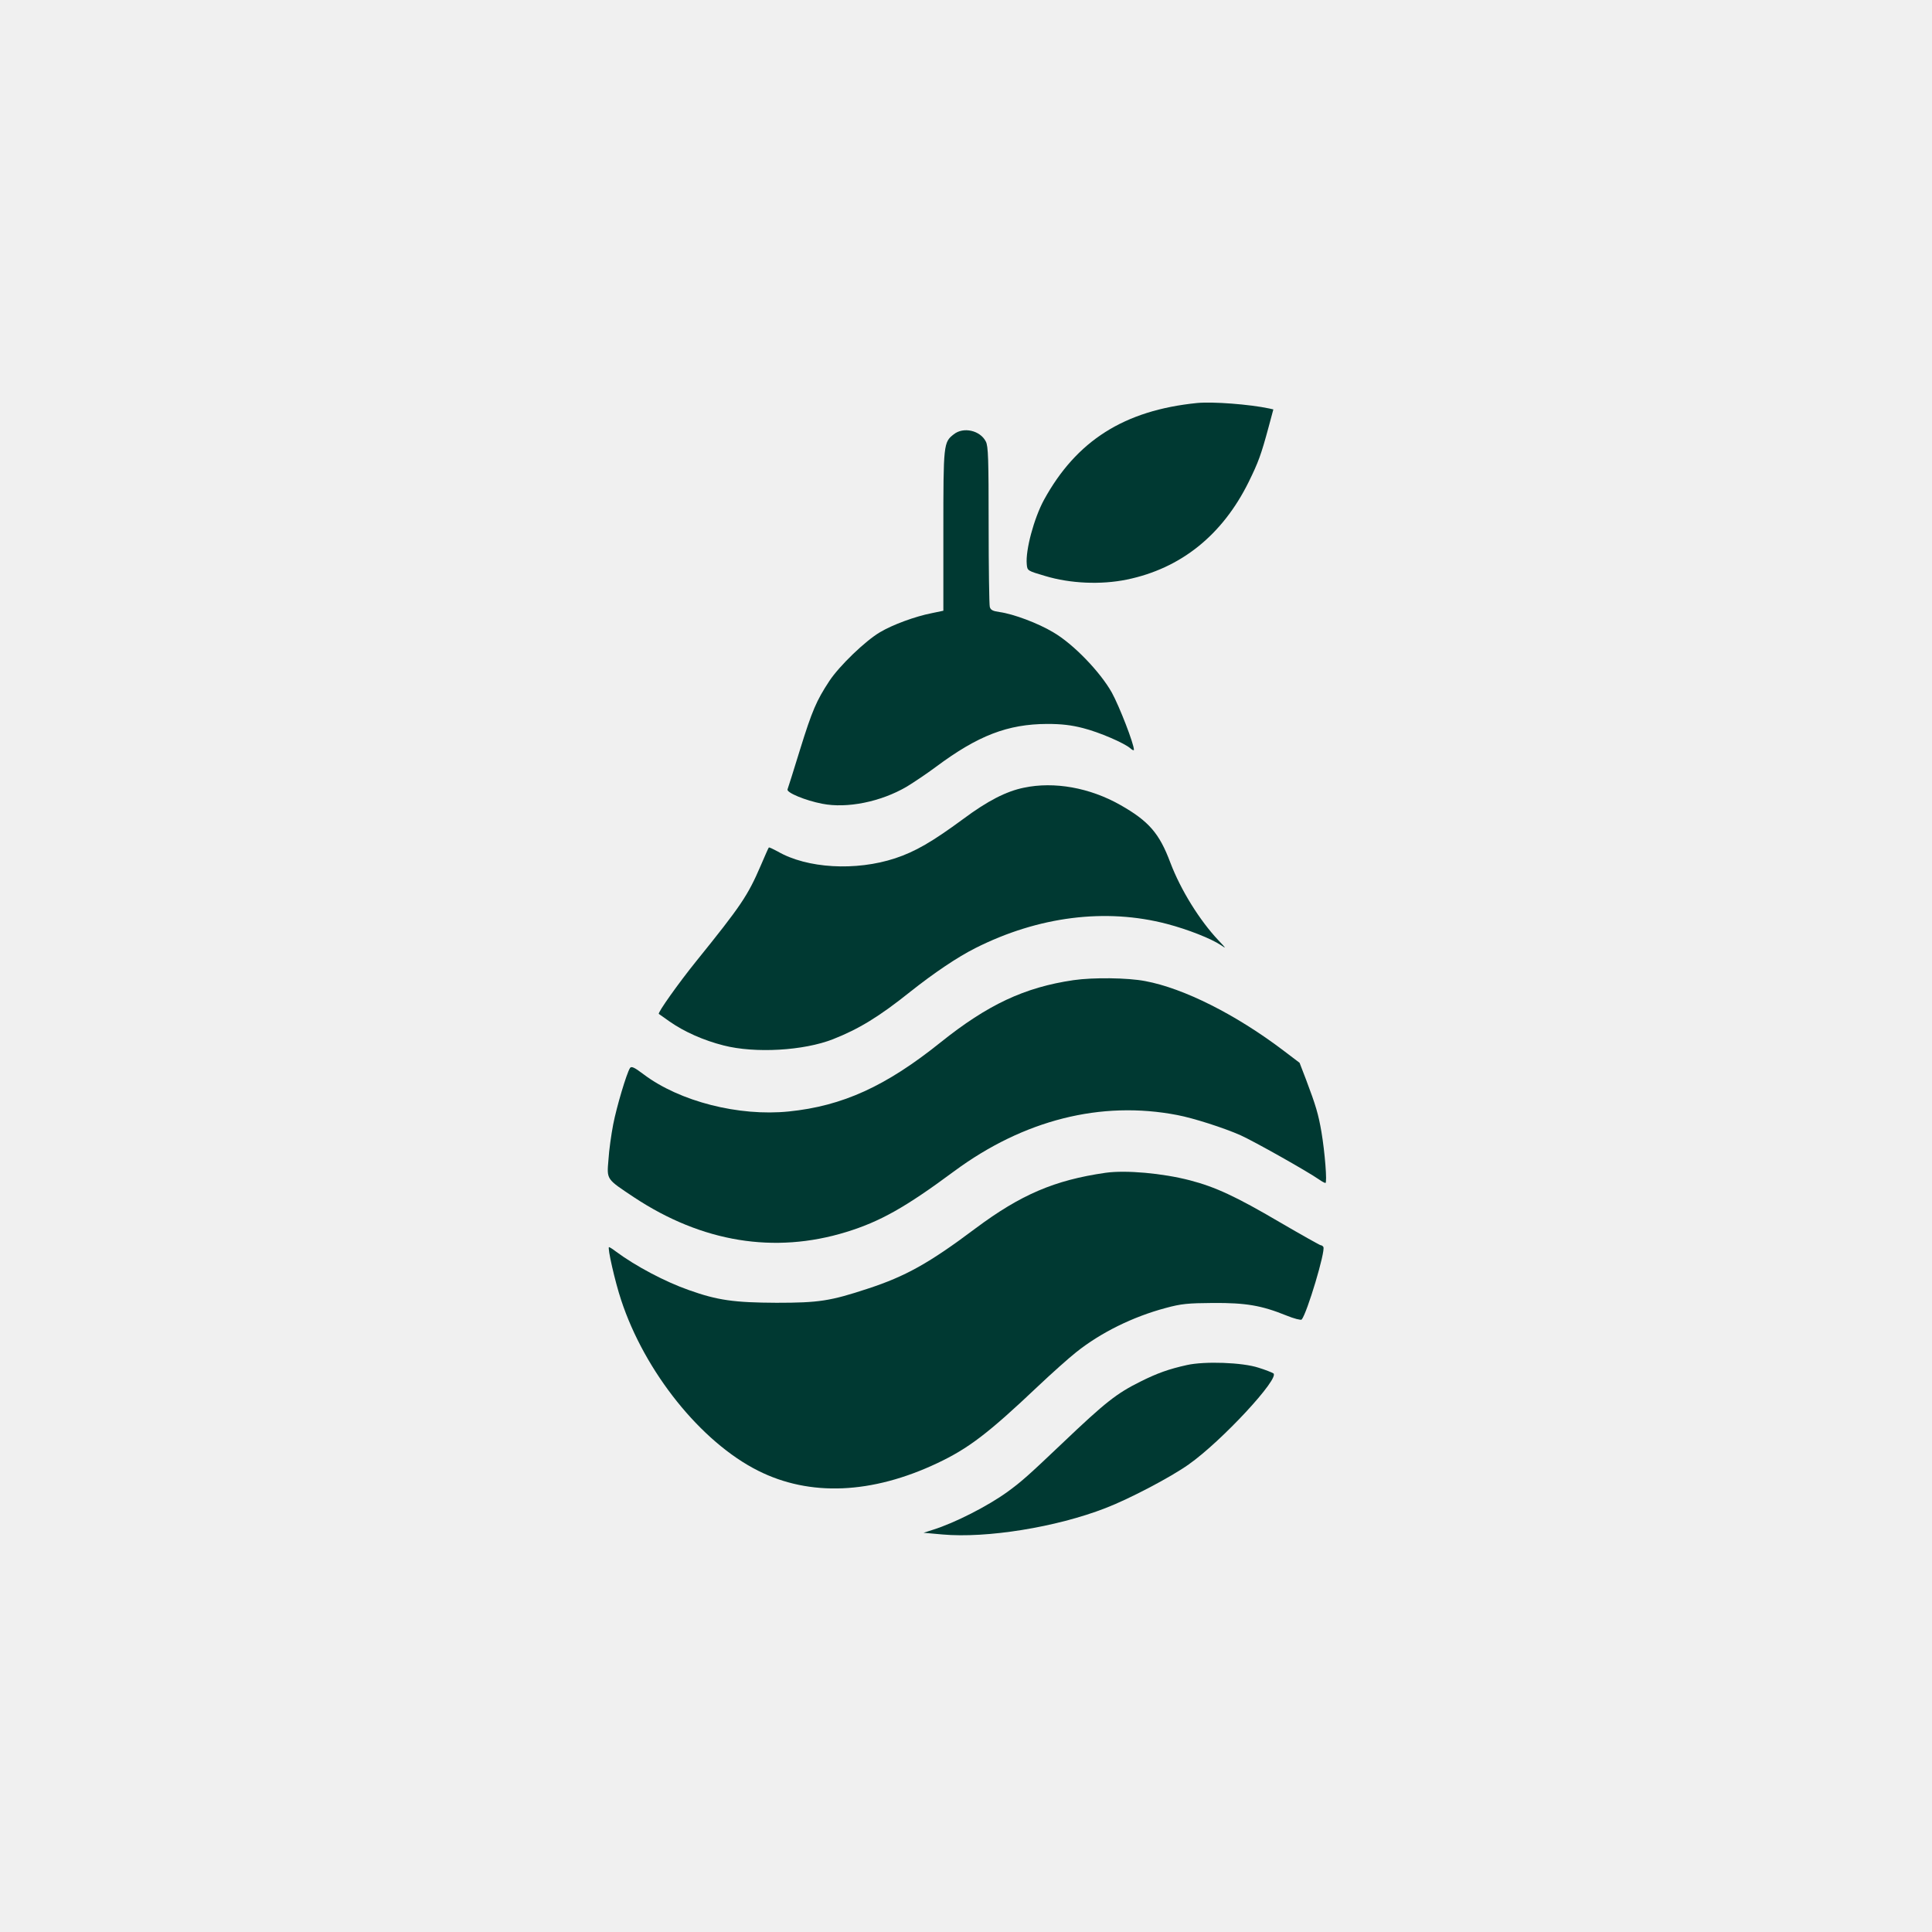
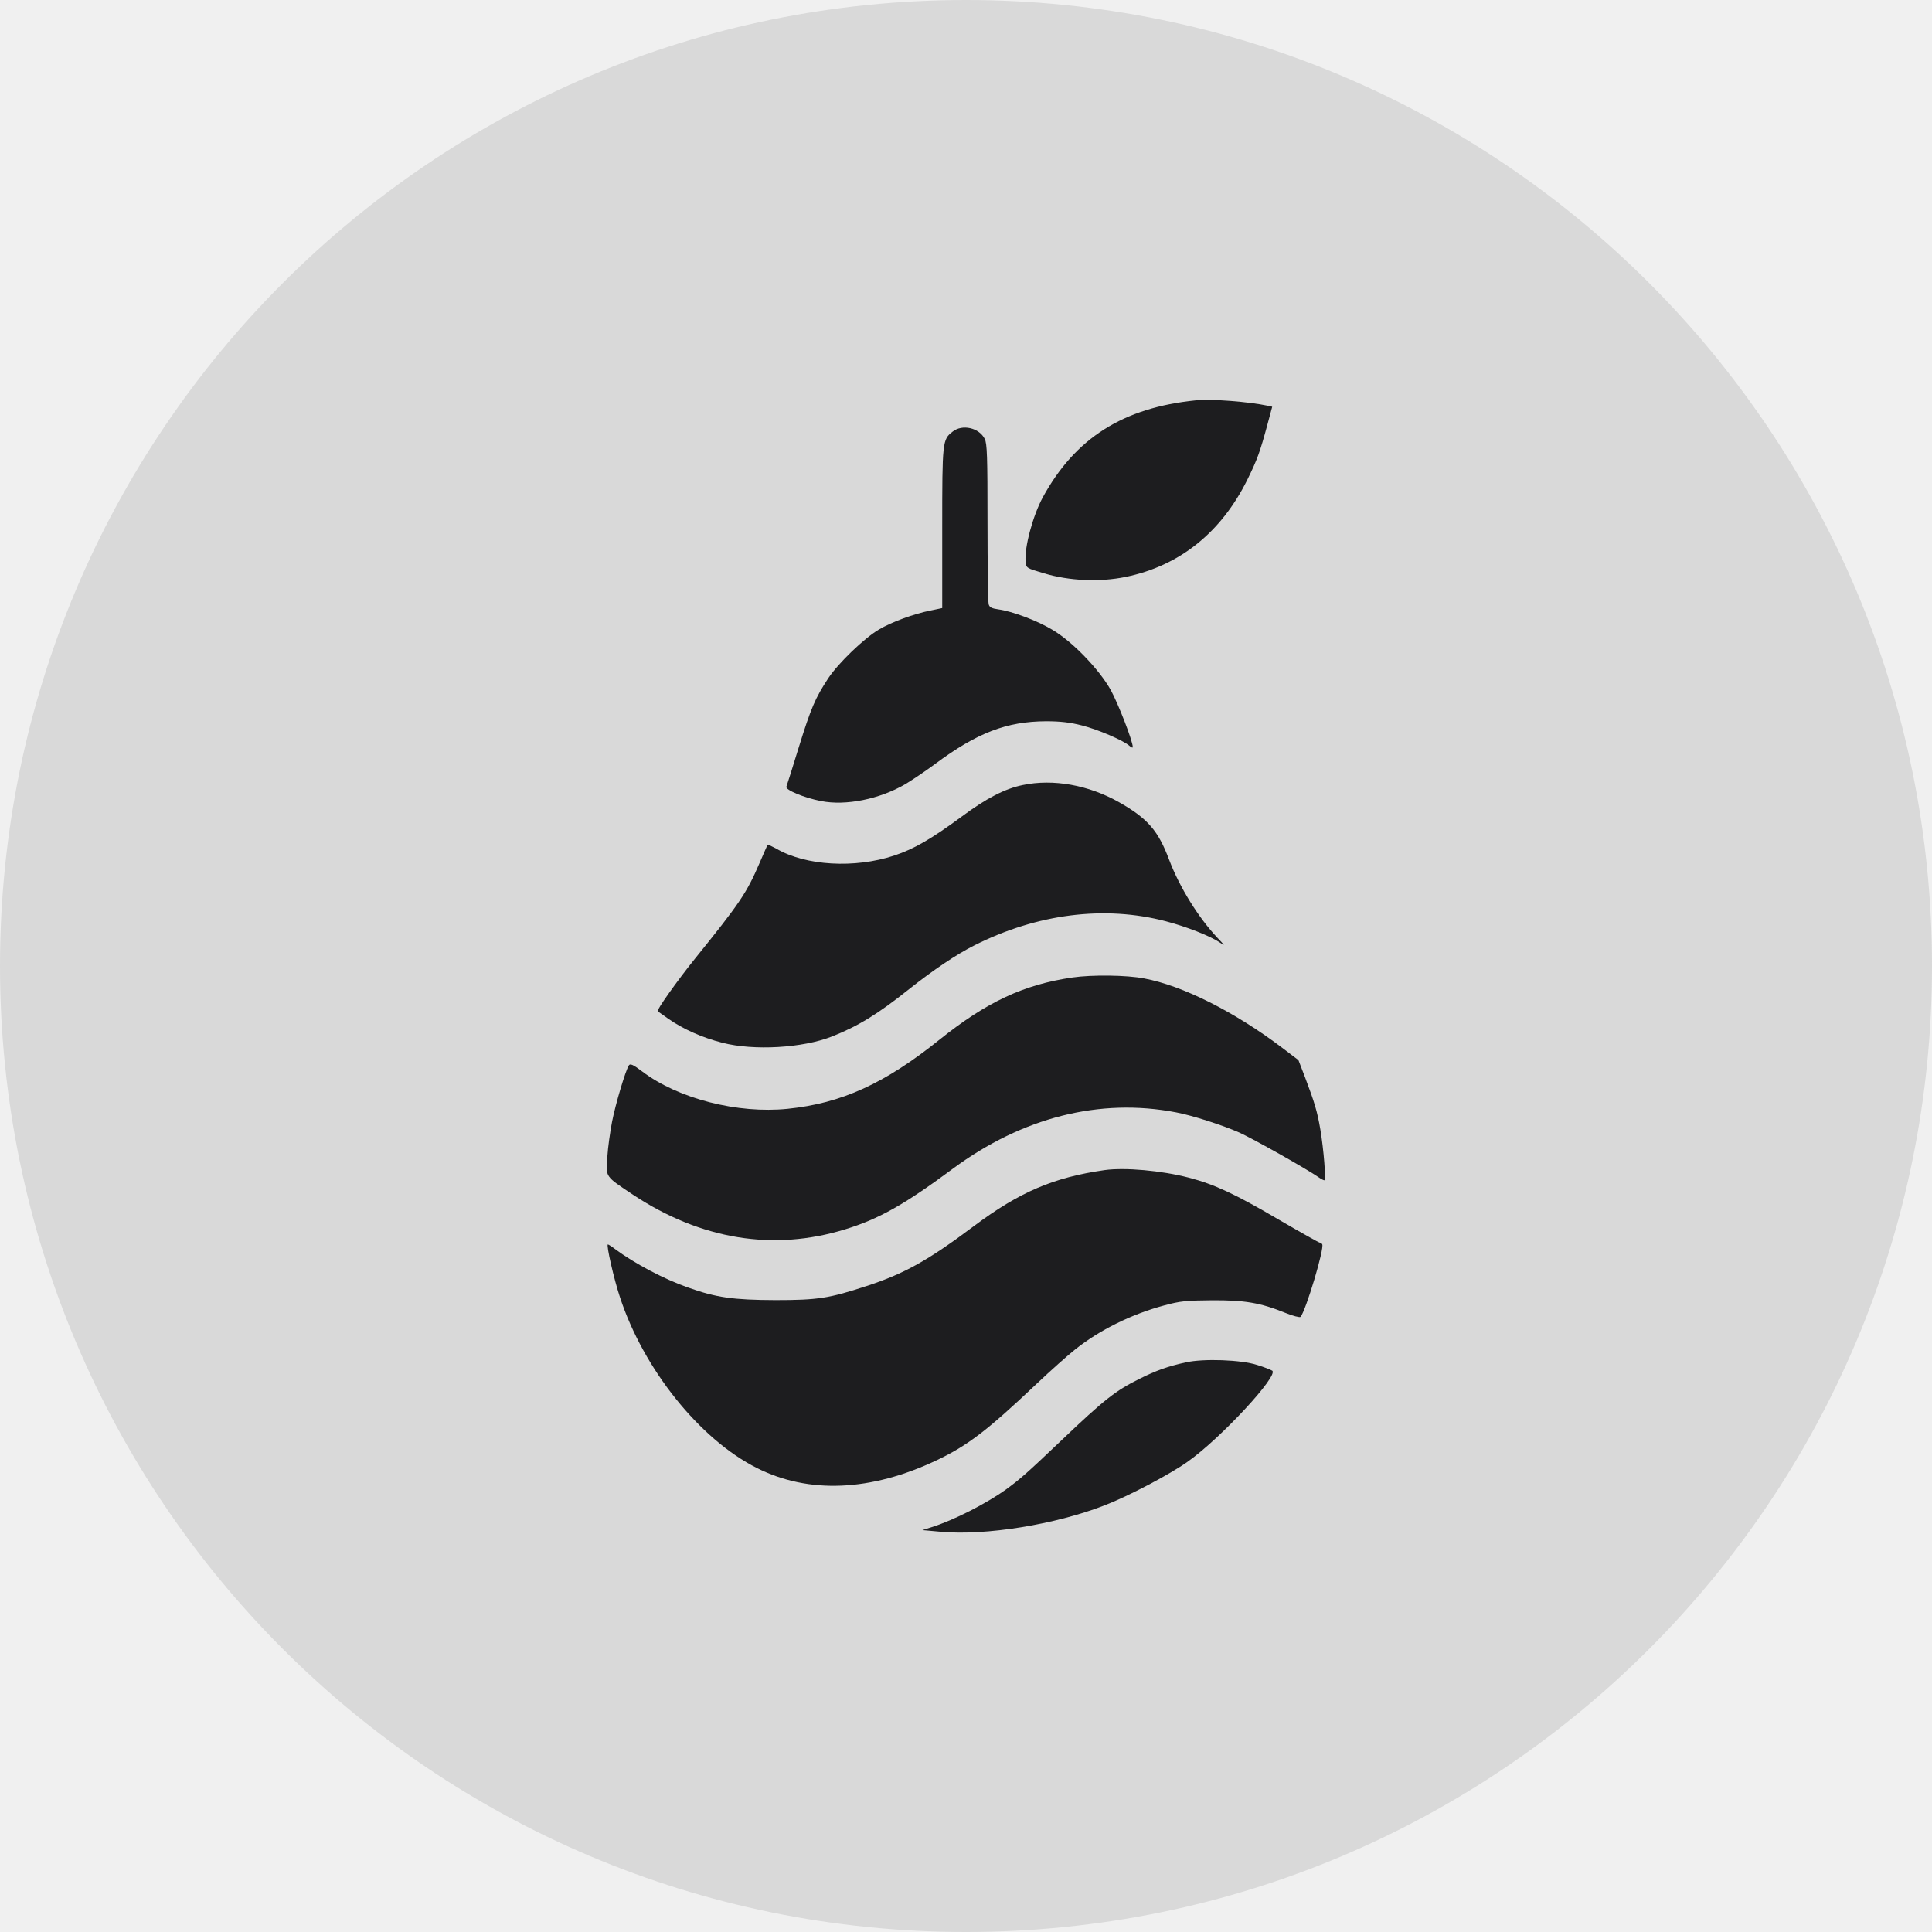
- <svg xmlns="http://www.w3.org/2000/svg" version="1.0" width="1024pt" height="1024pt" viewBox="0 0 1024 1024" preserveAspectRatio="xMidYMid meet">
-   <g transform="translate(0,1024) scale(0.1,-0.1)" fill="#003932" stroke="none">
-     <path d="M6345 8104 c-387 -39 -640 -200 -812 -514 -53 -98 -98 -266 -91 -340 3 -35 3 -35 98 -63 133 -40 295 -47 432 -19 287 59 507 236 646 517 52 106 66 144 106 292 l25 93 -22 5 c-104 22 -298 37 -382 29z" />
-     <path d="M5055 7938 c-54 -42 -55 -51 -55 -511 l0 -424 -62 -13 c-87 -17 -207 -61 -274 -101 -78 -46 -215 -178 -268 -258 -69 -105 -91 -156 -156 -365 -33 -108 -63 -202 -66 -210 -6 -17 95 -59 184 -76 131 -26 310 10 447 90 38 23 108 70 155 105 224 167 381 227 590 228 76 0 128 -6 190 -22 87 -22 221 -80 252 -108 10 -9 18 -12 18 -7 0 32 -77 230 -117 303 -61 109 -204 258 -311 320 -80 48 -211 97 -284 107 -36 5 -48 11 -52 28 -3 11 -6 207 -6 434 0 349 -2 418 -15 442 -30 59 -119 79 -170 38z" />
-     <path d="M5427 6065 c-94 -19 -193 -70 -322 -166 -163 -120 -254 -173 -360 -208 -209 -69 -468 -54 -623 36 -24 13 -45 23 -47 21 -2 -1 -21 -45 -43 -96 -69 -160 -104 -212 -343 -508 -92 -114 -205 -273 -197 -278 1 -1 28 -20 58 -41 76 -53 178 -99 285 -126 167 -43 425 -28 580 33 137 54 244 119 409 251 126 100 252 185 346 232 333 168 691 213 1015 128 111 -29 235 -78 287 -113 29 -20 27 -17 -14 26 -100 106 -200 267 -255 412 -58 155 -114 220 -266 306 -161 91 -349 125 -510 91z" />
-     <path d="M5690 5045 c-260 -38 -455 -130 -705 -330 -289 -232 -519 -337 -804 -366 -265 -27 -579 53 -770 197 -50 38 -65 44 -72 33 -18 -28 -71 -206 -89 -299 -10 -52 -22 -136 -25 -186 -9 -108 -13 -101 137 -201 359 -237 743 -300 1123 -183 179 55 313 130 572 322 368 272 779 376 1183 298 85 -16 247 -68 335 -107 73 -33 352 -190 417 -235 14 -10 29 -18 33 -18 10 0 -3 164 -21 270 -16 94 -30 141 -81 276 l-35 91 -87 66 c-251 190 -527 329 -731 367 -93 18 -277 20 -380 5z" />
-     <path d="M5860 4024 c-271 -39 -450 -116 -690 -295 -245 -184 -371 -254 -570 -319 -200 -66 -260 -75 -485 -75 -223 1 -312 13 -463 67 -126 44 -283 127 -388 205 -17 13 -33 23 -36 23 -10 0 32 -184 64 -280 125 -381 423 -753 726 -905 274 -138 603 -124 950 40 165 78 269 157 533 407 74 70 165 151 203 181 130 104 301 188 473 234 84 23 119 26 253 27 173 1 256 -13 387 -66 41 -17 78 -26 82 -22 28 32 128 365 115 385 -3 5 -9 9 -14 9 -4 0 -102 55 -217 122 -233 137 -342 187 -476 222 -146 38 -340 55 -447 40z" />
-     <path d="M6291 3005 c-95 -21 -157 -43 -245 -87 -127 -63 -185 -108 -416 -328 -181 -172 -216 -203 -290 -257 -105 -76 -280 -165 -395 -201 l-50 -16 100 -9 c234 -21 603 38 865 140 125 48 346 164 440 231 175 123 486 459 449 483 -8 5 -43 19 -79 30 -85 28 -285 35 -379 14z" />
+ <svg xmlns="http://www.w3.org/2000/svg" width="1000" height="1000" viewBox="0 0 1000 1000" fill="none">
+   <g clip-path="url(#clip0_1077_160)">
+     <circle cx="500" cy="500" r="500" fill="#D9D9D9" />
+     <path d="M619.042 207.213C581.249 211.021 556.542 226.744 539.745 257.408C534.569 266.978 530.175 283.385 530.858 290.611C531.151 294.029 531.151 294.029 540.429 296.764C553.417 300.67 569.237 301.353 582.616 298.619C610.644 292.857 632.128 275.572 645.702 248.131C650.78 237.779 652.148 234.068 656.054 219.615L658.495 210.533L656.347 210.045C646.191 207.896 627.245 206.432 619.042 207.213Z" fill="#1D1D1F" />
+     <path d="M493.066 223.424C487.792 227.525 487.694 228.404 487.694 273.326V314.732L481.64 316.002C473.144 317.662 461.425 321.959 454.882 325.865C447.265 330.357 433.886 343.248 428.71 351.061C421.972 361.314 419.823 366.295 413.476 386.705C410.253 397.252 407.323 406.432 407.03 407.213C406.444 408.873 416.308 412.975 424.999 414.635C437.792 417.174 455.273 413.658 468.651 405.846C472.362 403.6 479.198 399.01 483.788 395.592C505.663 379.283 520.995 373.424 541.405 373.326C548.827 373.326 553.905 373.912 559.96 375.475C568.456 377.623 581.542 383.287 584.569 386.021C585.546 386.9 586.327 387.193 586.327 386.705C586.327 383.58 578.808 364.244 574.901 357.115C568.944 346.471 554.98 331.92 544.53 325.865C536.718 321.178 523.925 316.393 516.796 315.416C513.28 314.928 512.109 314.342 511.718 312.682C511.425 311.607 511.132 292.467 511.132 270.299C511.132 236.217 510.937 229.478 509.667 227.135C506.737 221.373 498.046 219.42 493.066 223.424Z" fill="#1D1D1F" />
+     <path d="M529.394 406.334C520.214 408.189 510.546 413.17 497.948 422.545C482.03 434.264 473.144 439.439 462.792 442.857C442.382 449.596 417.089 448.131 401.952 439.342C399.608 438.072 397.558 437.096 397.362 437.291C397.167 437.389 395.312 441.686 393.163 446.666C386.425 462.291 383.007 467.369 359.667 496.275C350.683 507.408 339.648 522.936 340.429 523.424C340.526 523.521 343.163 525.377 346.093 527.428C353.515 532.604 363.476 537.096 373.925 539.732C390.233 543.932 415.429 542.467 430.566 536.51C443.944 531.236 454.394 524.889 470.507 511.998C482.812 502.232 495.116 493.932 504.296 489.342C536.816 472.936 571.776 468.541 603.417 476.842C614.257 479.674 626.366 484.459 631.444 487.877C634.276 489.83 634.081 489.537 630.077 485.338C620.312 474.986 610.546 459.264 605.175 445.104C599.511 429.967 594.042 423.619 579.198 415.221C563.476 406.334 545.116 403.014 529.394 406.334Z" fill="#1D1D1F" />
+     <path d="M555.077 505.943C529.687 509.654 510.644 518.639 486.23 538.17C458.007 560.826 435.546 571.08 407.714 573.912C381.835 576.549 351.171 568.736 332.519 554.674C327.636 550.963 326.171 550.377 325.487 551.451C323.73 554.186 318.554 571.568 316.796 580.65C315.819 585.728 314.648 593.932 314.355 598.814C313.476 609.361 313.085 608.678 327.733 618.443C362.792 641.588 400.292 647.74 437.401 636.314C454.882 630.943 467.968 623.619 493.261 604.869C529.198 578.307 569.335 568.15 608.788 575.768C617.089 577.33 632.909 582.408 641.503 586.217C648.632 589.439 675.878 604.771 682.226 609.166C683.593 610.143 685.058 610.924 685.448 610.924C686.425 610.924 685.155 594.908 683.398 584.557C681.835 575.377 680.468 570.787 675.487 557.603L672.069 548.717L663.573 542.271C639.062 523.717 612.108 510.143 592.187 506.432C583.105 504.674 565.136 504.478 555.077 505.943Z" fill="#1D1D1F" />
+     <path d="M571.679 605.65C545.214 609.459 527.734 616.979 504.296 634.459C480.37 652.428 468.066 659.264 448.632 665.611C429.101 672.057 423.241 672.936 401.269 672.936C379.491 672.838 370.8 671.666 356.054 666.393C343.749 662.096 328.417 653.99 318.163 646.373C316.503 645.104 314.941 644.127 314.648 644.127C313.671 644.127 317.773 662.096 320.898 671.471C333.105 708.678 362.206 745.006 391.796 759.85C418.554 773.326 450.683 771.959 484.569 755.943C500.683 748.326 510.839 740.611 536.62 716.197C543.847 709.361 552.734 701.451 556.444 698.522C569.14 688.365 585.839 680.162 602.636 675.67C610.839 673.424 614.257 673.131 627.343 673.033C644.237 672.936 652.343 674.303 665.136 679.479C669.14 681.139 672.753 682.018 673.144 681.627C675.878 678.502 685.644 645.982 684.374 644.029C684.081 643.541 683.495 643.15 683.007 643.15C682.616 643.15 673.046 637.779 661.816 631.236C639.062 617.857 628.417 612.975 615.331 609.557C601.073 605.846 582.128 604.186 571.679 605.65Z" fill="#1D1D1F" />
+     <path d="M613.769 705.162C604.491 707.213 598.437 709.361 589.843 713.658C577.441 719.811 571.776 724.205 549.218 745.689C531.542 762.486 528.124 765.514 520.898 770.787C510.644 778.209 493.554 786.9 482.323 790.416L477.441 791.978L487.206 792.857C510.058 794.908 546.093 789.146 571.679 779.186C583.886 774.498 605.468 763.17 614.648 756.627C631.737 744.615 662.109 711.803 658.495 709.459C657.714 708.971 654.296 707.603 650.78 706.529C642.48 703.795 622.948 703.111 613.769 705.162Z" fill="#1D1D1F" />
  </g>
+   <defs>
+     <clipPath id="clip0_1077_160">
+       <rect width="1000" height="1000" fill="white" />
+     </clipPath>
+   </defs>
</svg>
